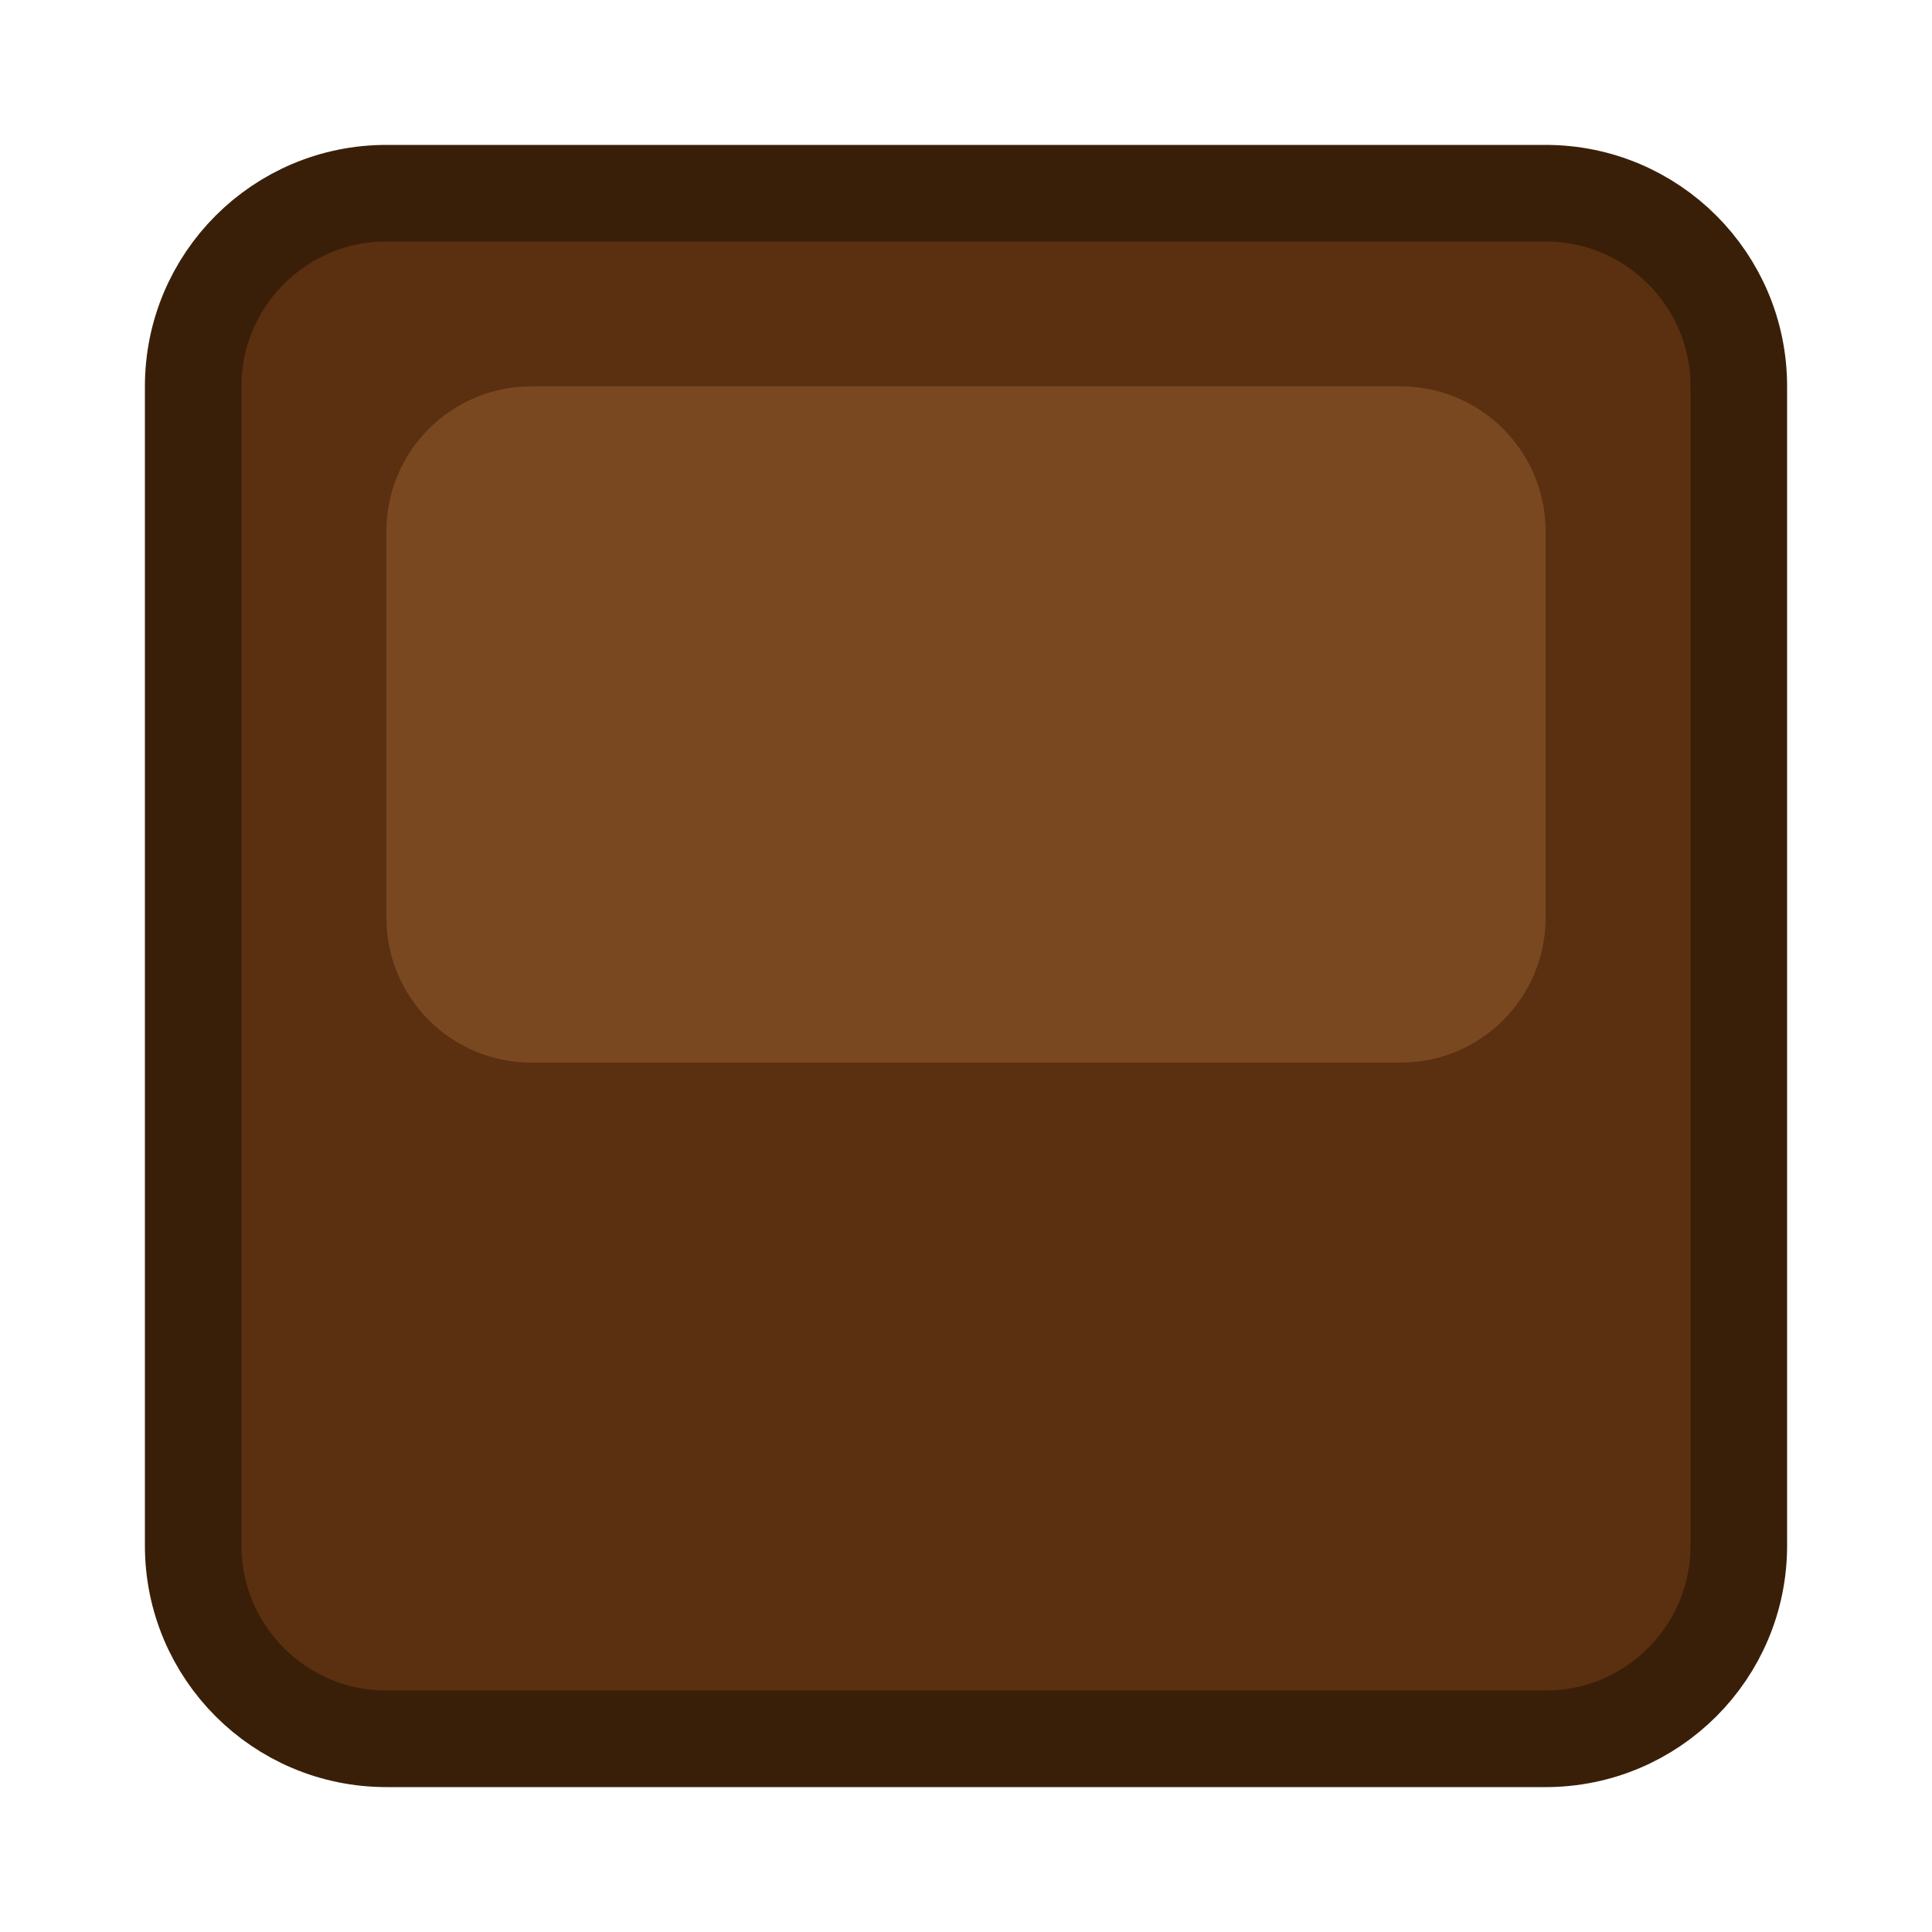
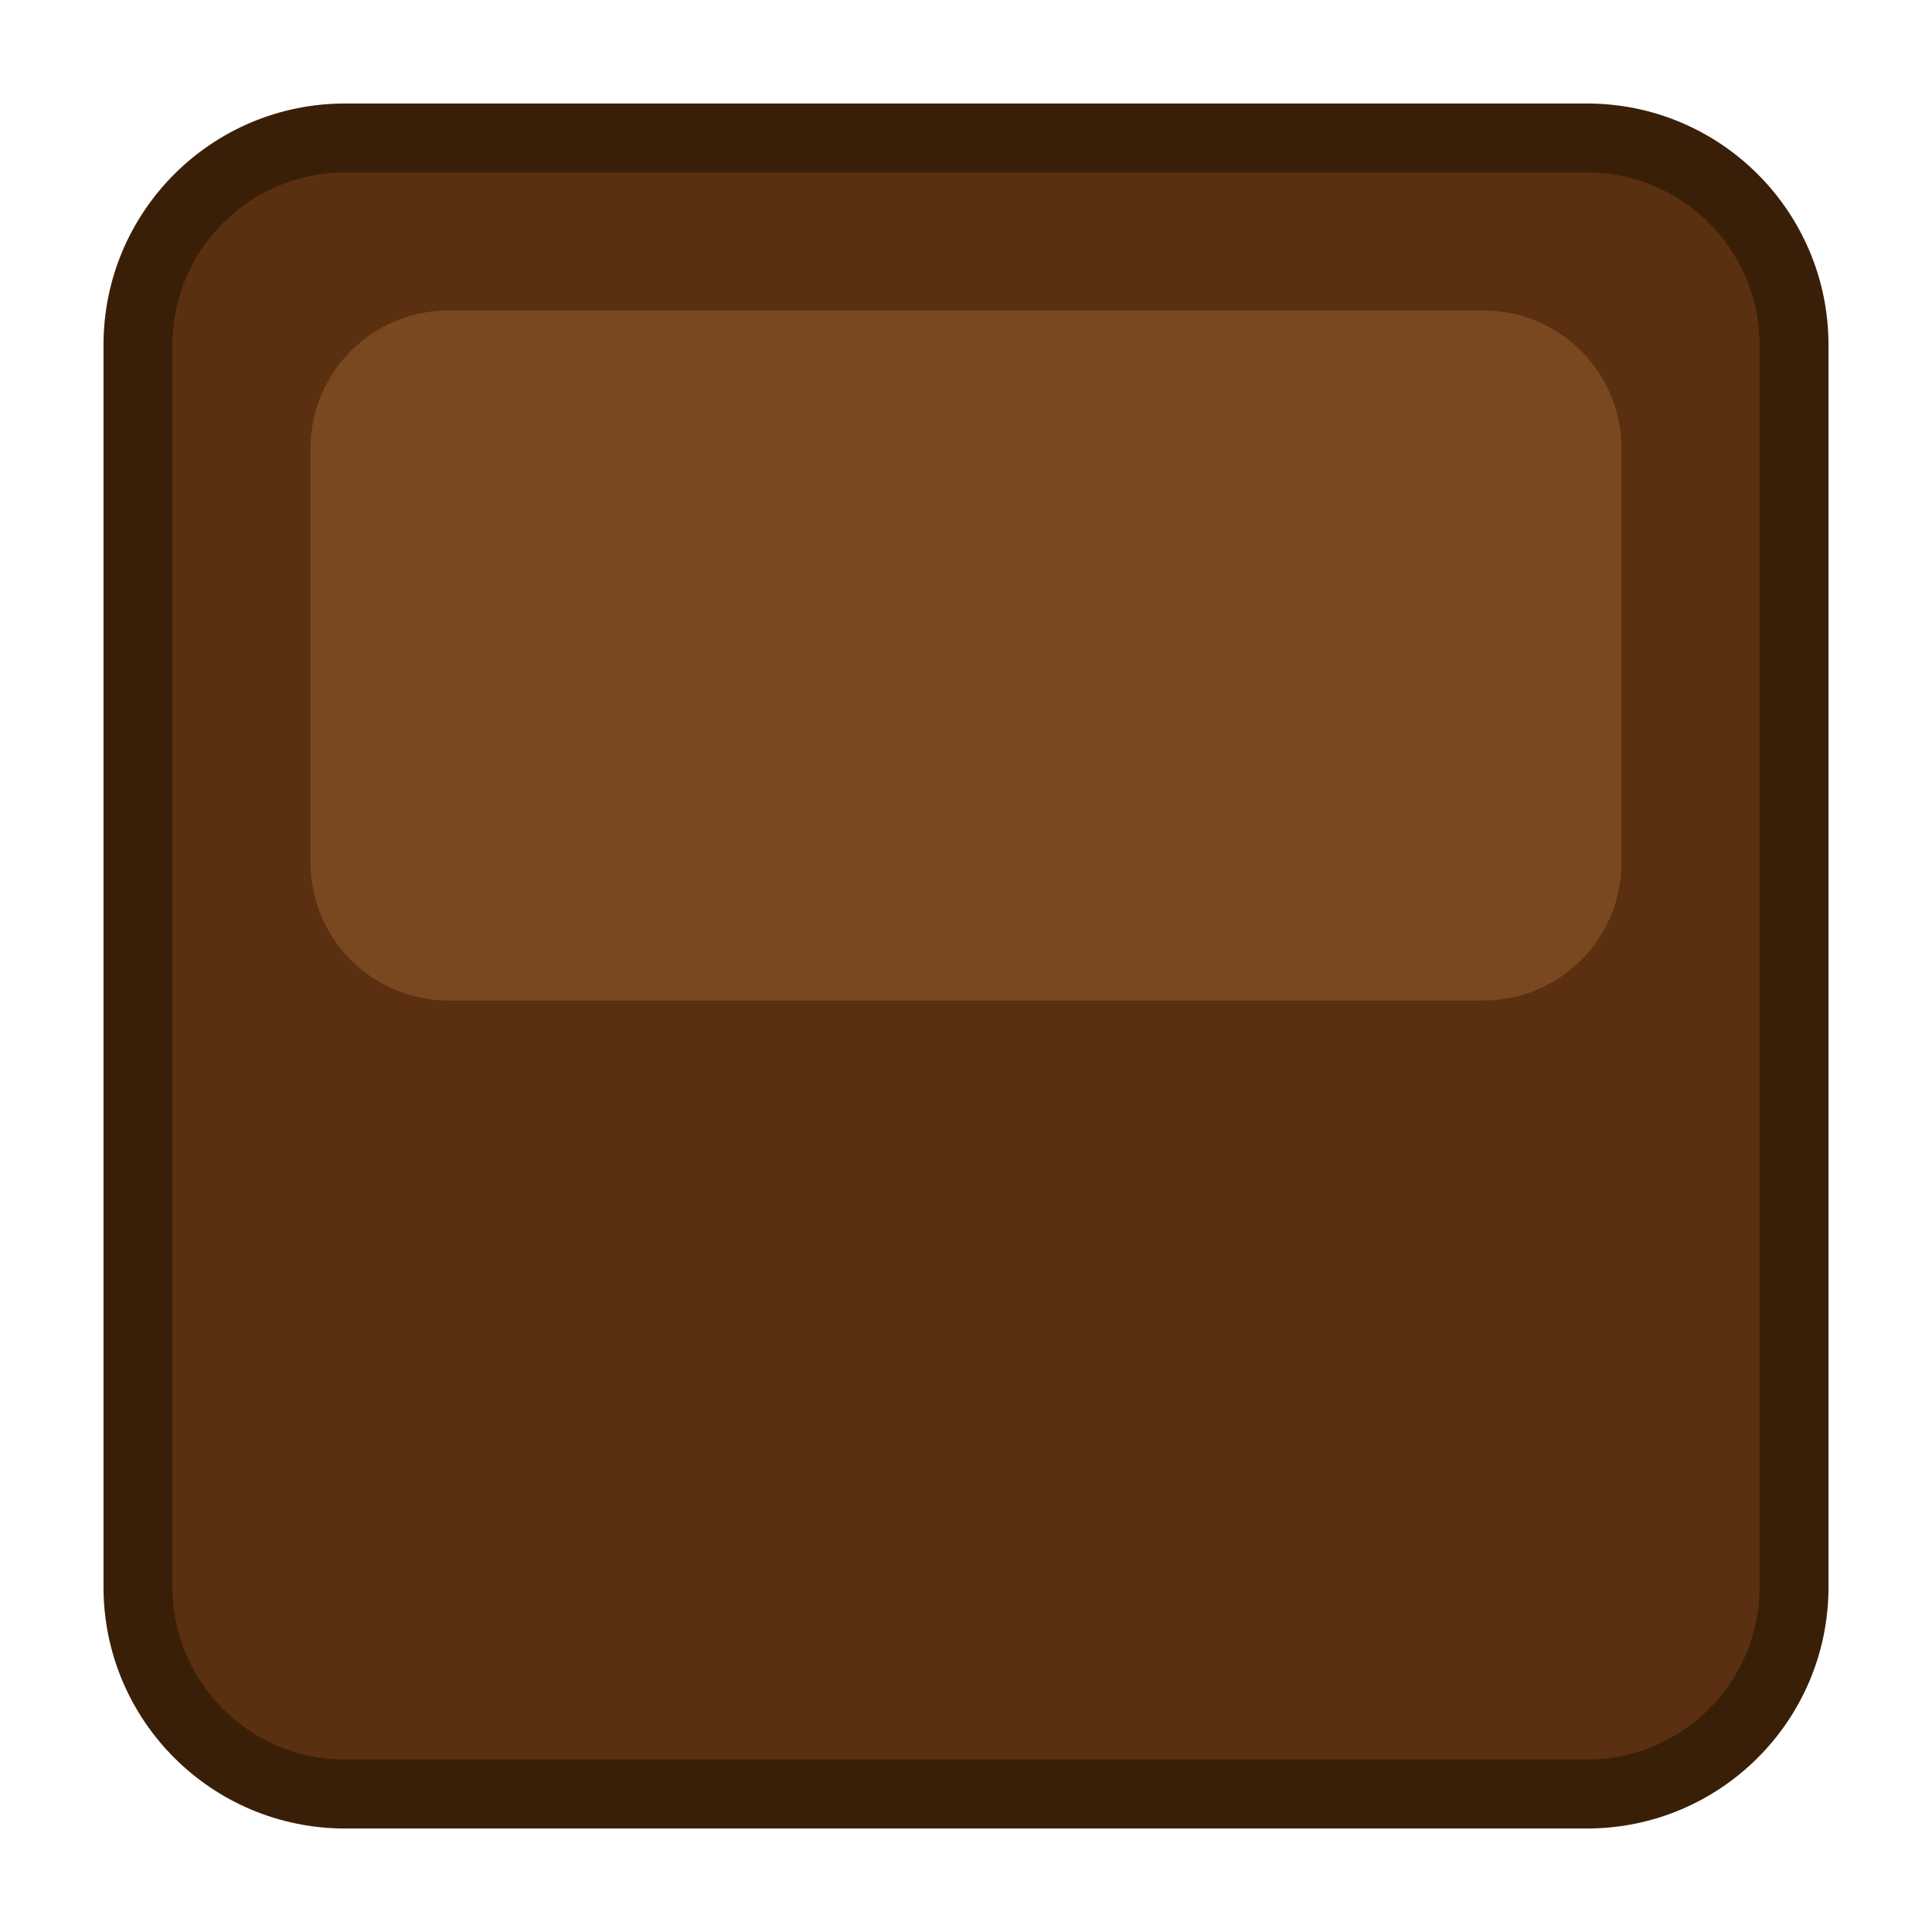
- <svg xmlns="http://www.w3.org/2000/svg" width="40" height="40">
-   <rect x="4" y="4" width="32" height="32" fill="#5a3010" stroke="#3a1f08" stroke-width="2" rx="4" />
-   <rect x="8" y="8" width="24" height="14" fill="#7a4820" rx="3" />
+ <svg xmlns="http://www.w3.org/2000/svg" width="56" height="56">
+   <rect x="4" y="4" width="48" height="48" fill="#5a3010" stroke="#3a1f08" stroke-width="2" rx="6" />
+   <rect x="9" y="9" width="38" height="20" fill="#7a4820" rx="4" />
</svg>
